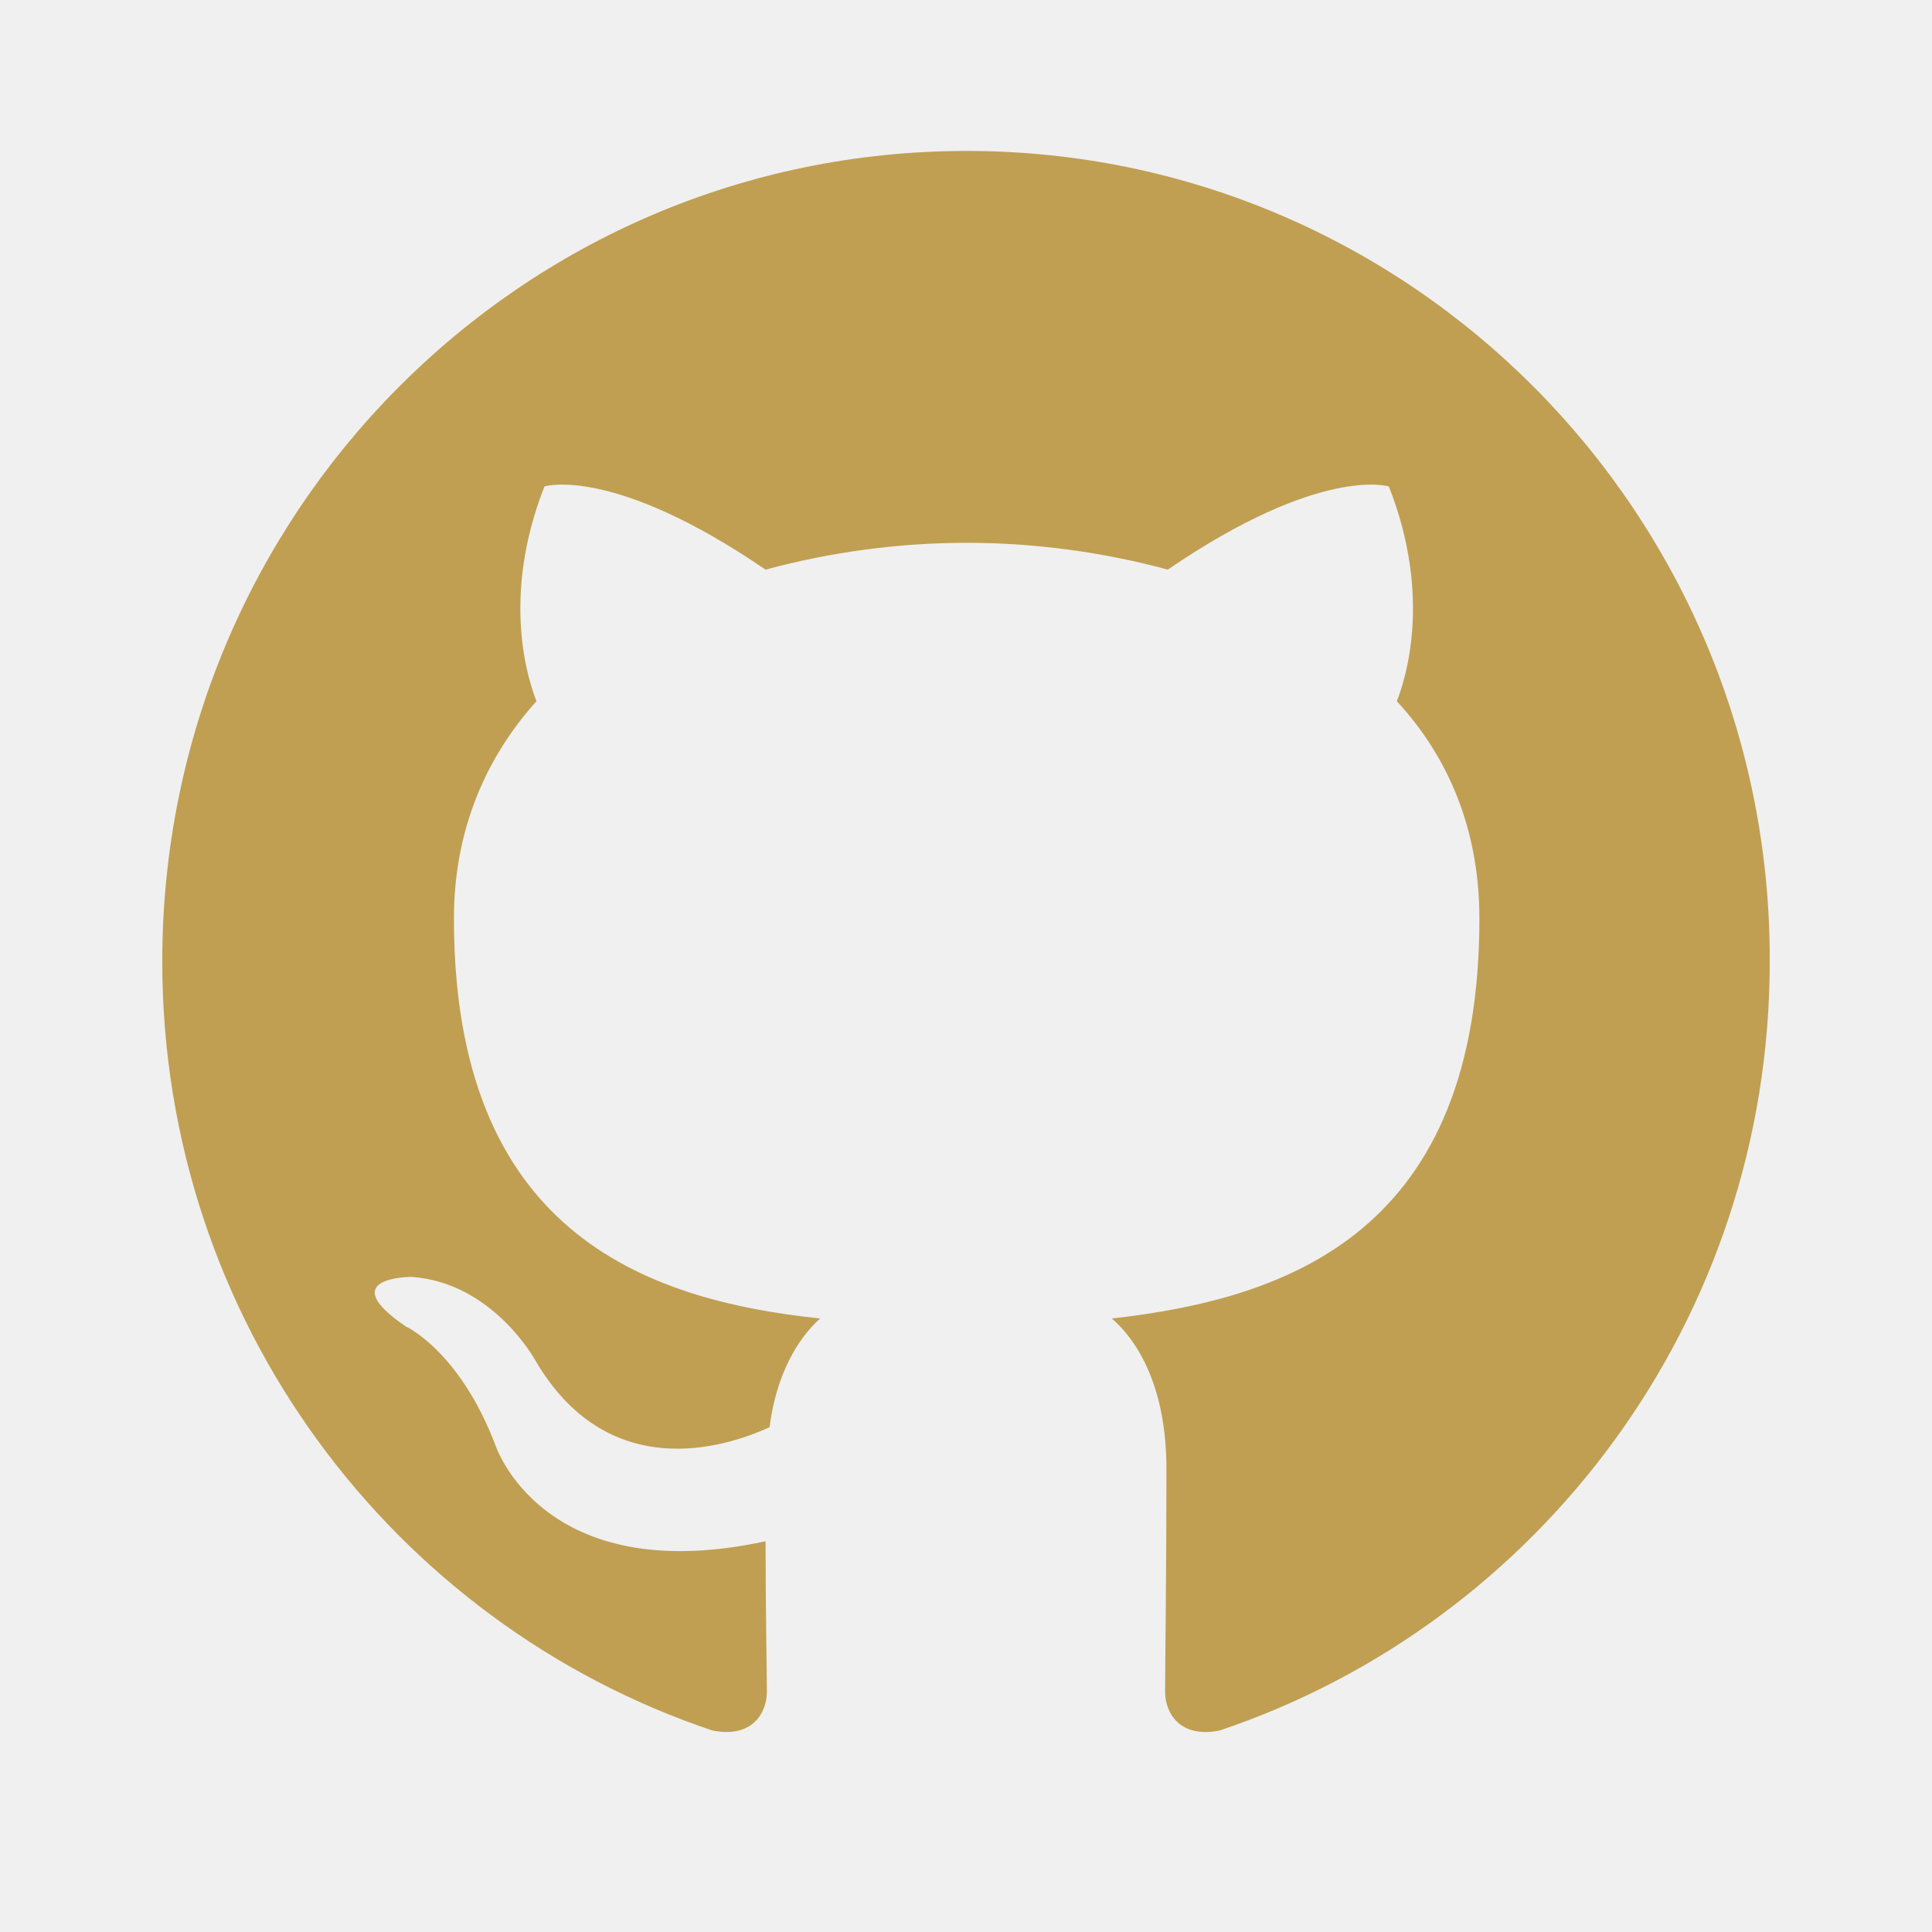
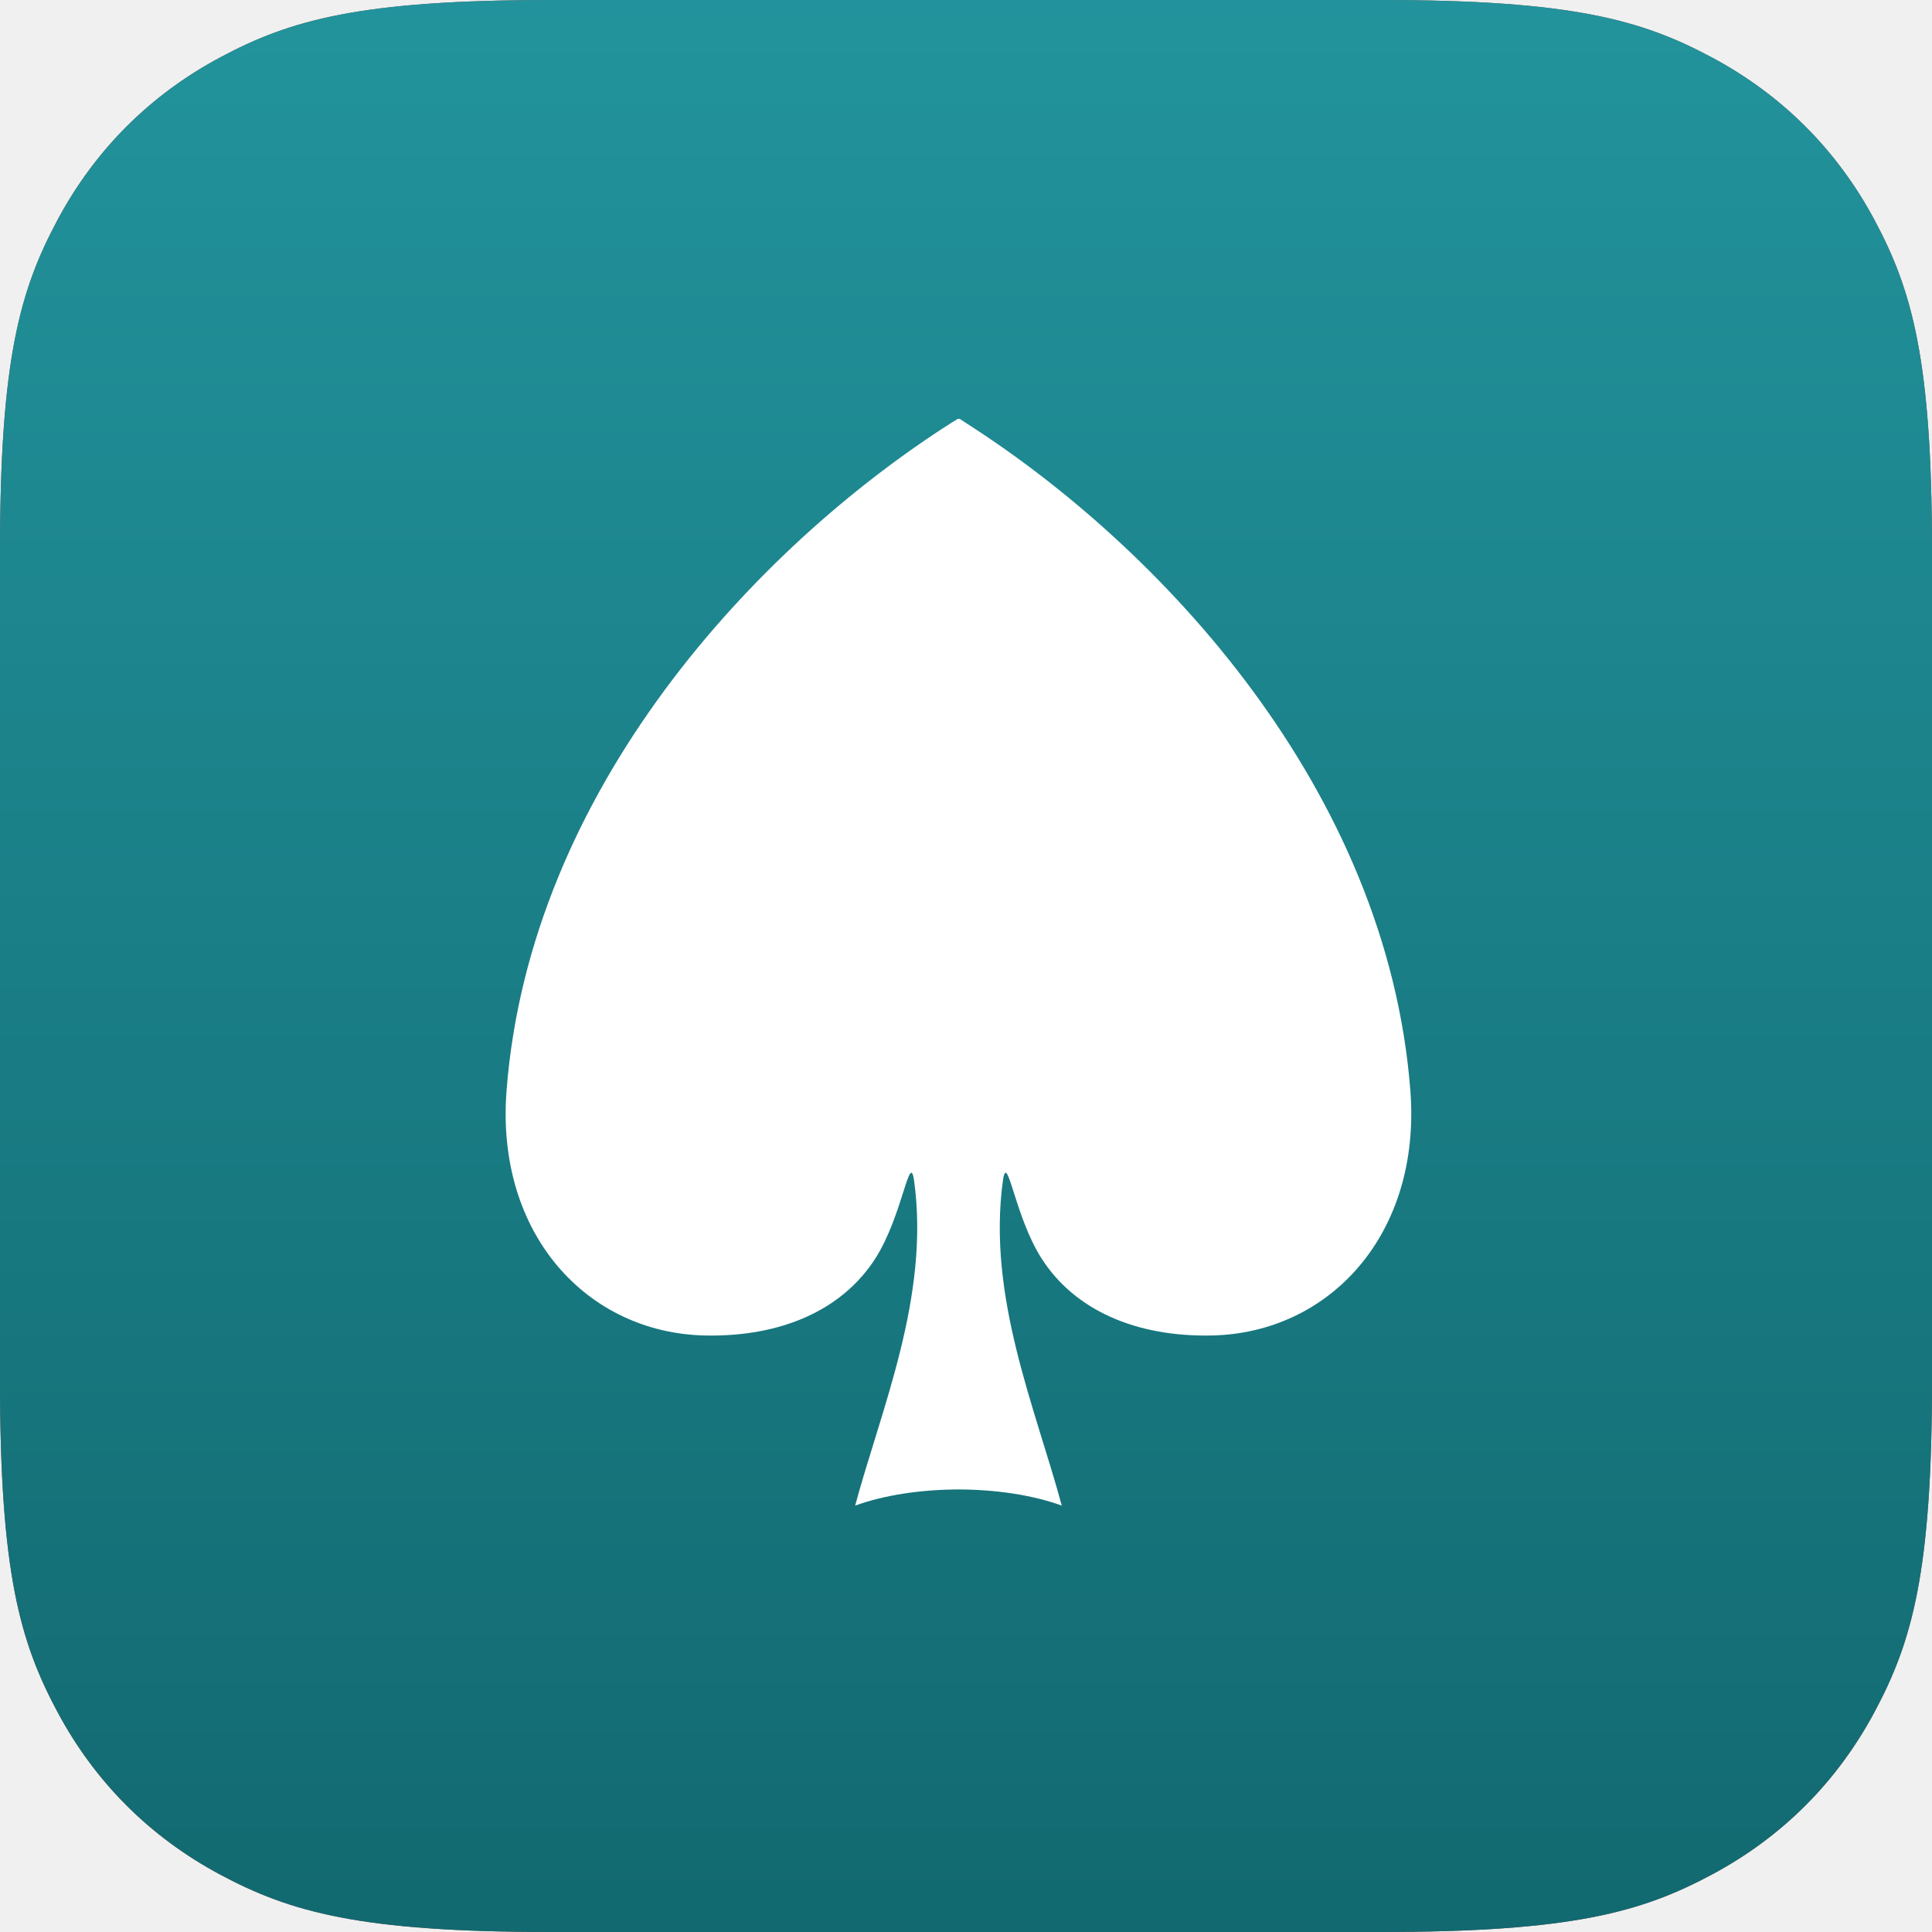
- <svg xmlns="http://www.w3.org/2000/svg" width="512px" height="512px" viewBox="0 0 512 512" version="1.1">
-   <g id="Page-1" stroke="none" stroke-width="1" fill="none" fill-rule="evenodd">
-     <g id="iOS" fill="#C09F52" fill-rule="nonzero">
-       <g id="github-mark-white" transform="translate(43, 40)">
-         <path d="M213.176,0 C95.295,0 0,96.02 0,214.811 C0,309.766 61.059,390.144 145.764,418.592 C156.354,420.731 160.233,413.97 160.233,408.283 C160.233,403.303 159.884,386.233 159.884,368.448 C100.584,381.253 88.235,342.841 88.235,342.841 C78.705,317.945 64.585,311.547 64.585,311.547 C45.176,298.388 65.999,298.388 65.999,298.388 C87.528,299.811 98.825,320.438 98.825,320.438 C117.881,353.154 148.587,343.91 160.94,338.219 C162.703,324.348 168.354,314.746 174.354,309.413 C127.057,304.433 77.296,285.94 77.296,203.428 C77.296,179.955 85.761,160.751 99.174,145.816 C97.058,140.482 89.645,118.428 101.295,88.911 C101.295,88.911 119.295,83.219 159.88,110.96 C177.256,106.258 195.176,103.866 213.176,103.846 C231.176,103.846 249.525,106.338 266.468,110.96 C307.058,83.219 325.057,88.911 325.057,88.911 C336.708,118.428 329.29,140.482 327.174,145.816 C340.941,160.751 349.057,179.955 349.057,203.428 C349.057,285.94 299.295,304.075 251.645,309.413 C259.412,316.169 266.115,328.97 266.115,349.244 C266.115,378.05 265.766,401.169 265.766,408.279 C265.766,413.97 269.649,420.731 280.235,418.597 C364.94,390.14 426.002,309.766 426.002,214.811 C426.348,96.02 330.704,0 213.176,0 Z" id="Path" />
-       </g>
+ <svg xmlns="http://www.w3.org/2000/svg" xmlns:xlink="http://www.w3.org/1999/xlink" width="512px" height="512px" viewBox="0 0 512 512" version="1.1">
+   <defs>
+     <linearGradient x1="50%" y1="0%" x2="50%" y2="100%" id="linearGradient-1">
+       <stop stop-color="#22939C" offset="0%" />
+       <stop stop-color="#126970" offset="100%" />
+     </linearGradient>
+     <path d="M146.141,-3.93619317e-15 L365.859,5.90428975e-15 C416.675,-3.43056238e-15 435.102,5.291 453.68,15.227 C472.258,25.162 486.838,39.742 496.773,58.32 C506.709,76.898 512,95.325 512,146.141 L512,365.859 C512,416.675 506.709,435.102 496.773,453.68 C486.838,472.258 472.258,486.838 453.68,496.773 C435.102,506.709 416.675,512 365.859,512 L146.141,512 C95.325,512 76.898,506.709 58.32,496.773 C39.742,486.838 25.162,472.258 15.227,453.68 C5.291,435.102 1.14352079e-15,416.675 -1.96809658e-15,365.859 L3.93619317e-15,146.141 C-2.28704159e-15,95.325 5.291,76.898 15.227,58.32 C25.162,39.742 39.742,25.162 58.32,15.227 C76.898,5.291 95.325,2.28704159e-15 146.141,-3.93619317e-15 Z" id="path-2" />
+   </defs>
+   <g id="Icon" stroke="none" stroke-width="1" fill="none" fill-rule="evenodd">
+     <g id="Path">
+       <use fill="#854D4D" xlink:href="#path-2" />
+       <use fill="url(#linearGradient-1)" xlink:href="#path-2" />
    </g>
+     <path d="M253.835,111 C253.144,111.454 252.656,111.698 251.85,112.226 C200.407,145.07 140.389,209.154 134.239,289.04 C131.313,327.039 155.609,353.347 187.023,353.923 C207.079,354.289 223.206,347.163 231.943,333.555 C239.204,322.23 241.06,304.781 242.239,312.849 C246.472,343.607 233.589,373.173 226.62,399 C234.389,396.175 244.156,394.753 253.936,394.719 L254.099,394.719 C263.873,394.753 273.613,396.175 281.381,399 C274.412,373.173 261.556,343.607 265.783,312.849 C266.954,304.781 268.803,322.23 276.058,333.555 C284.788,347.163 300.916,354.289 320.971,353.923 C352.386,353.347 376.681,327.039 373.762,289.04 C367.598,209.154 307.587,145.07 256.185,112.226 C255.623,111.806 255.135,111.555 254.329,111 L253.835,111 Z" id="Fill-157" fill="#FFFFFF" />
  </g>
</svg>
